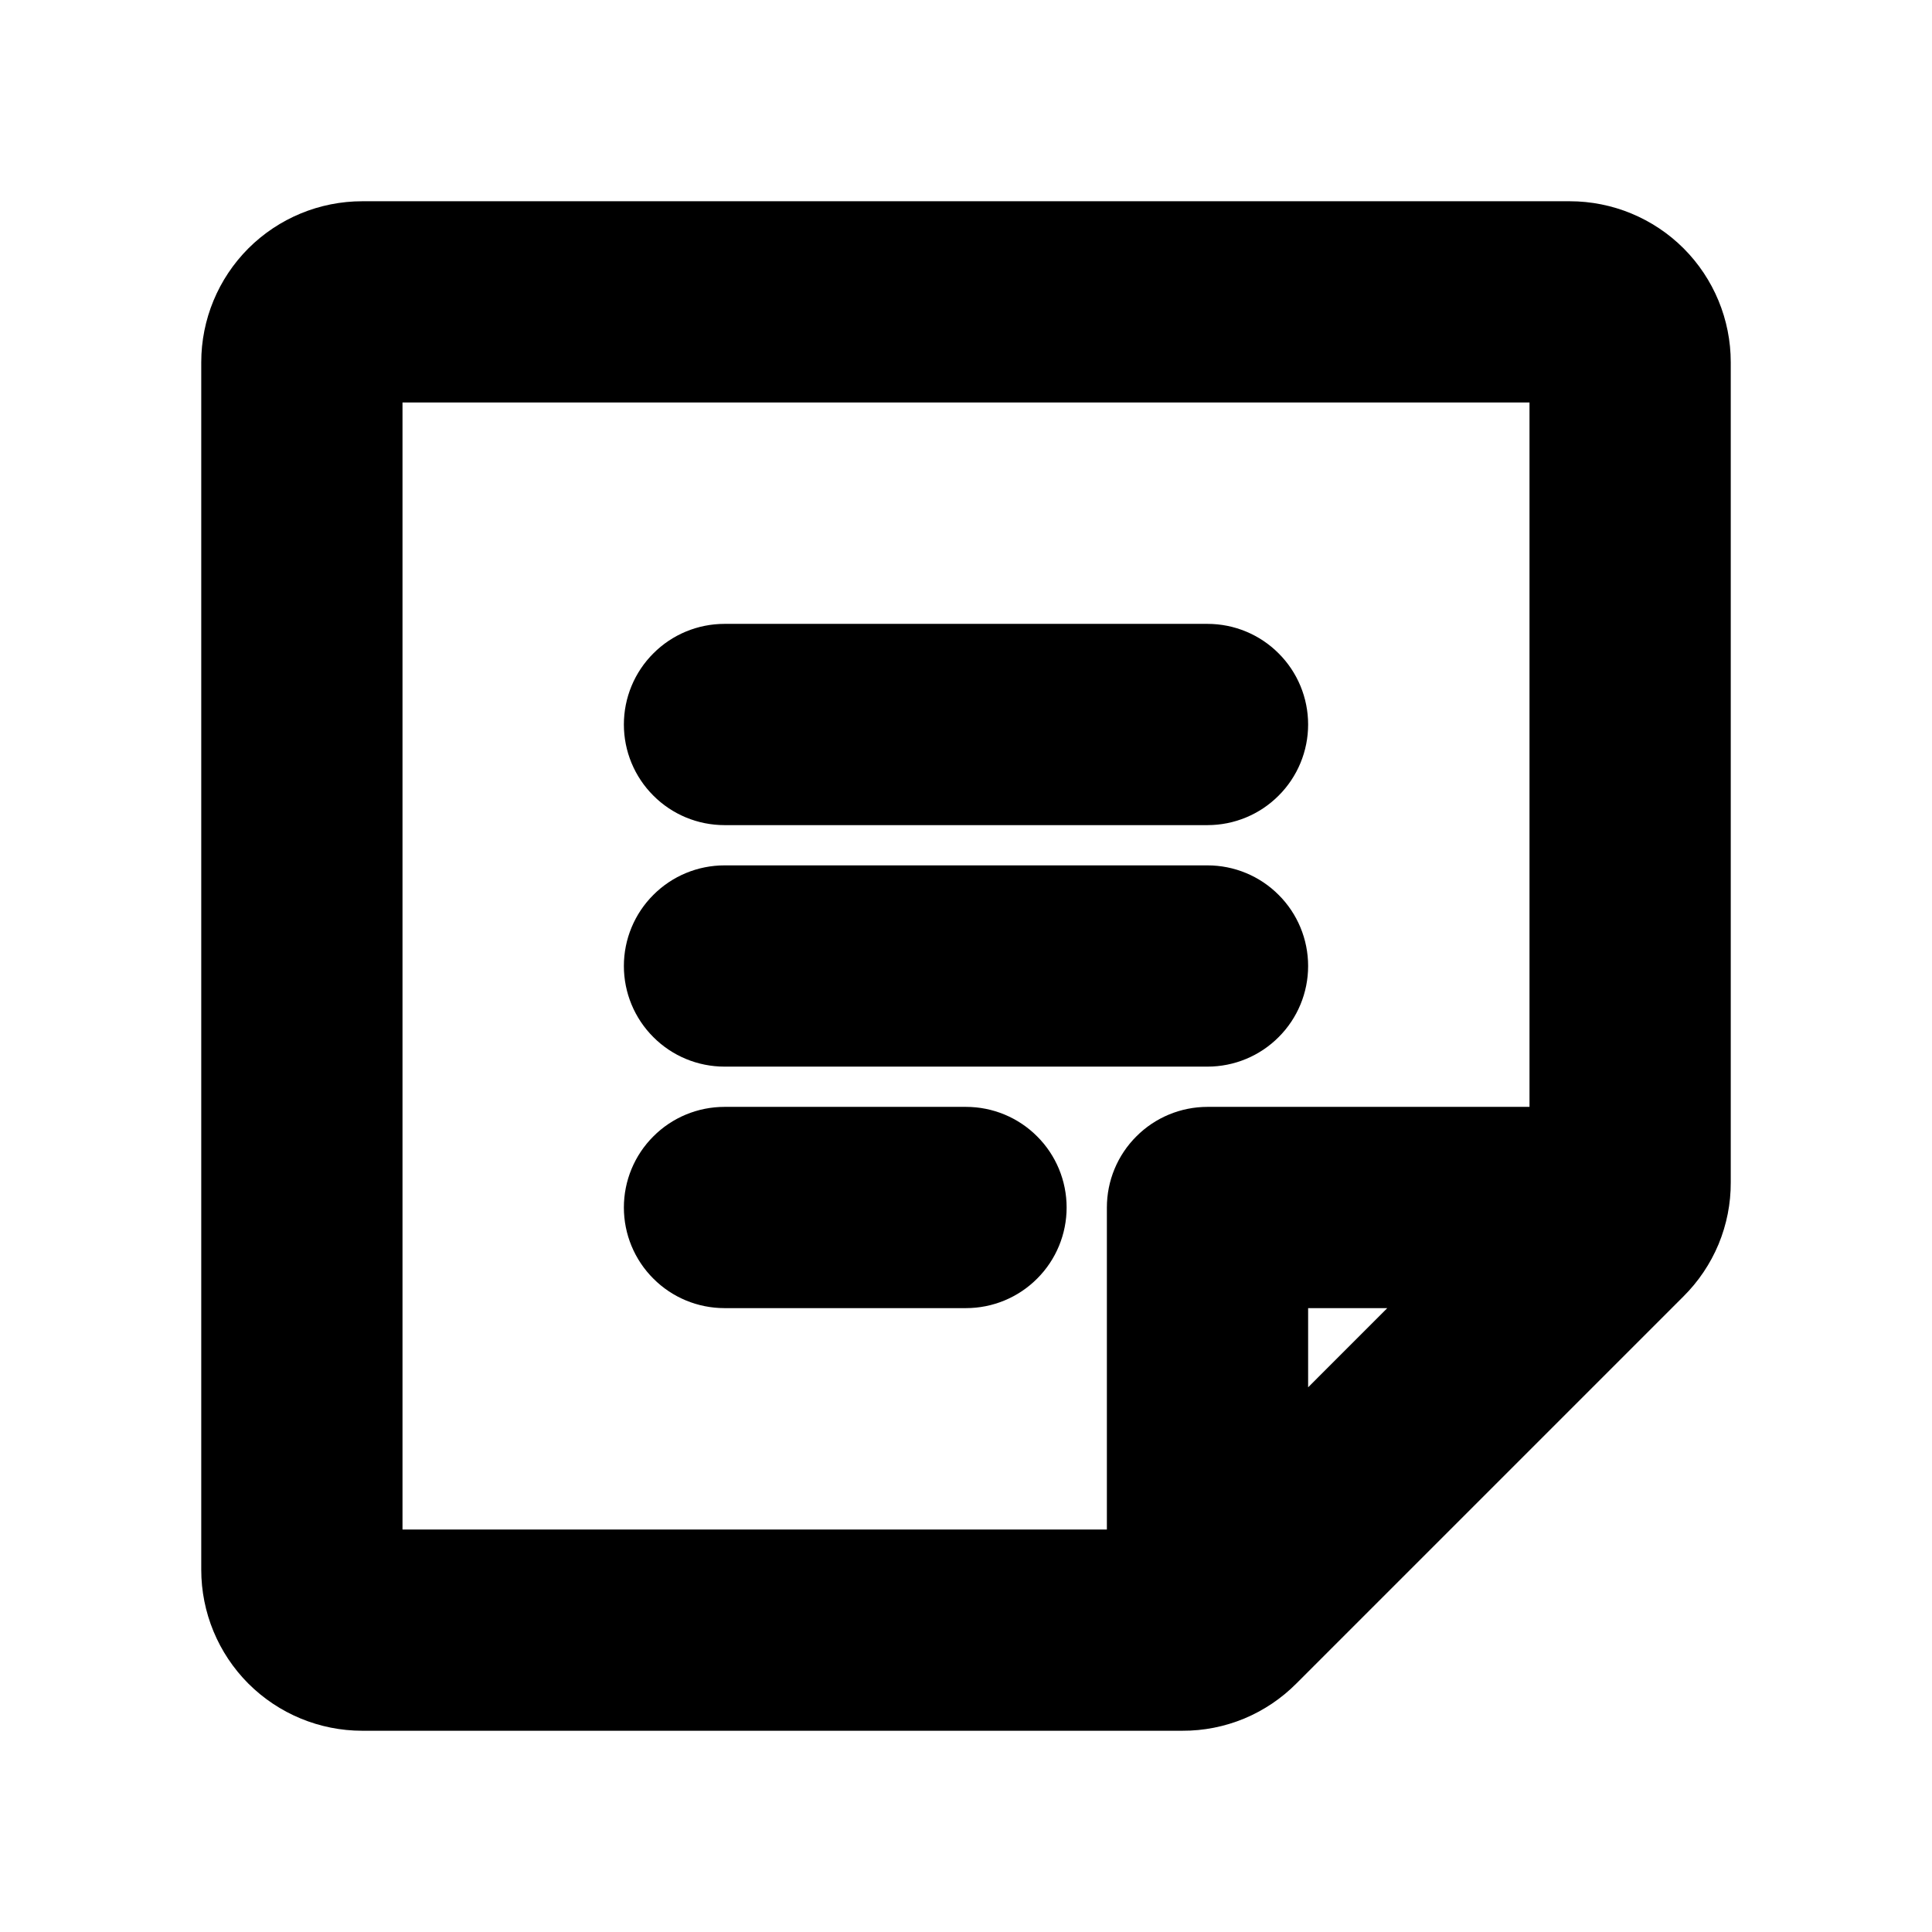
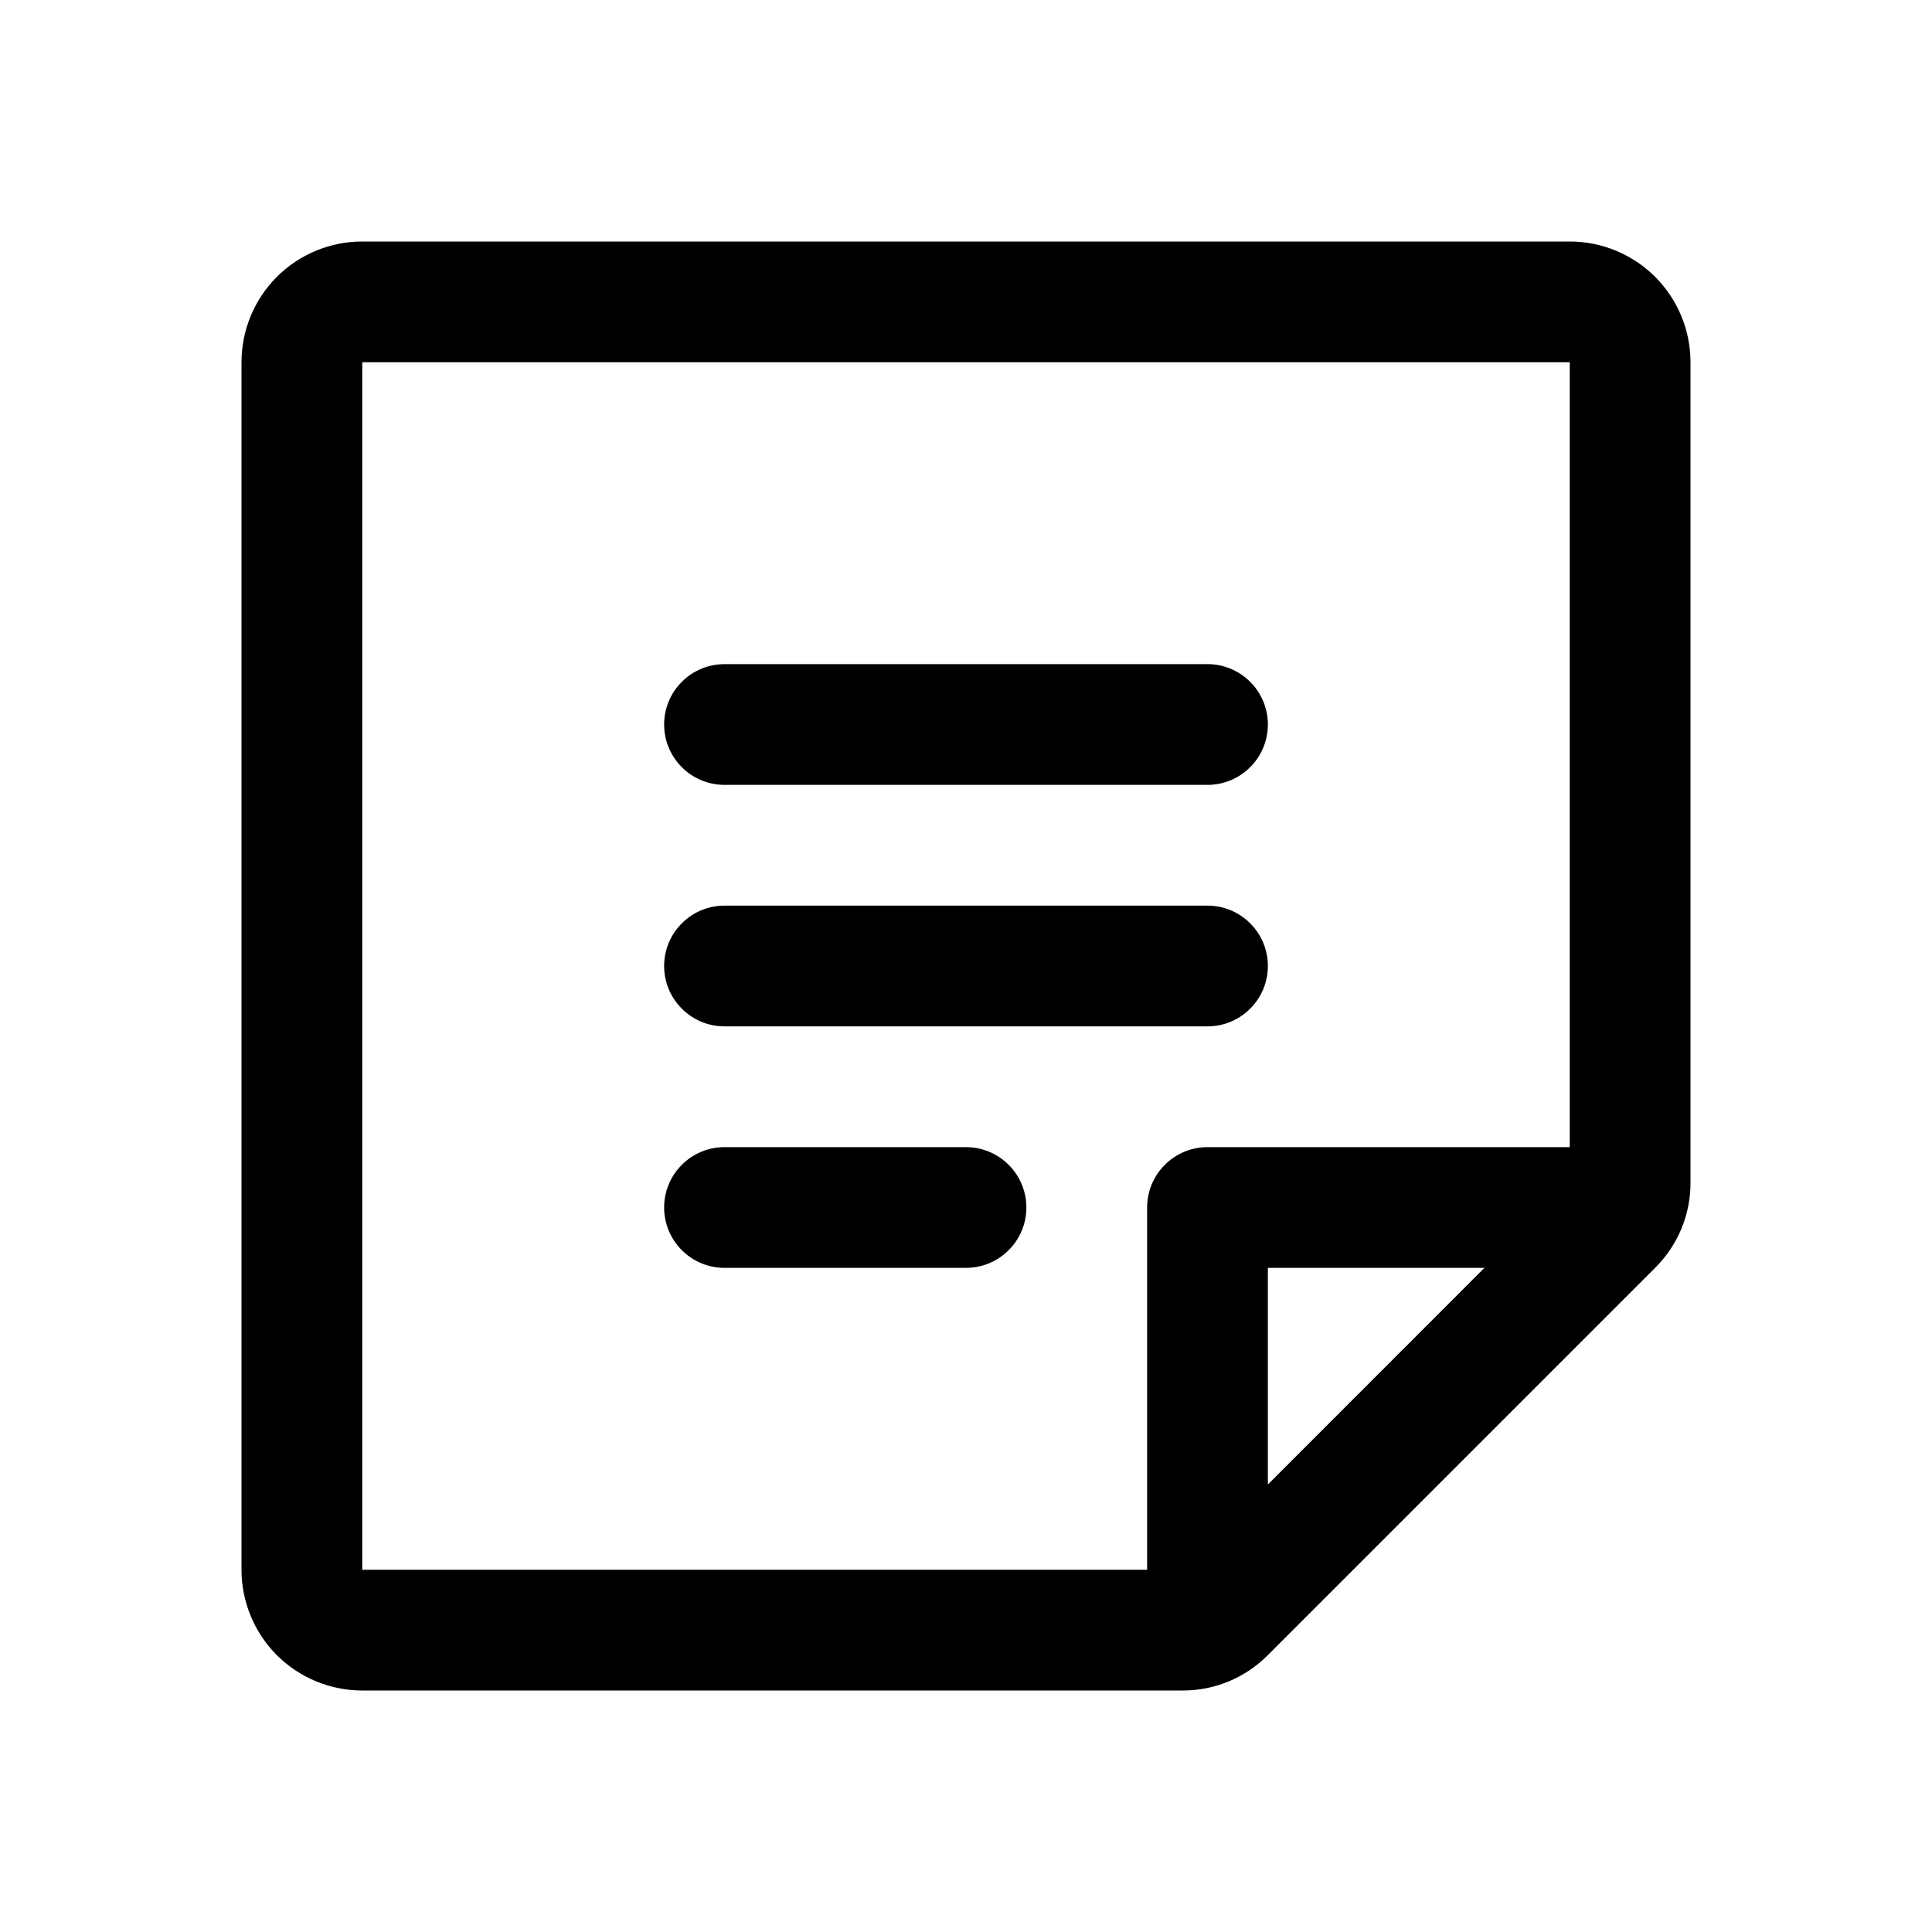
- <svg xmlns="http://www.w3.org/2000/svg" width="24" height="24" viewBox="0 0 24 24" fill="none" stroke="currentColor">
+ <svg xmlns="http://www.w3.org/2000/svg" width="24" height="24" viewBox="0 0 24 24" fill="none">
  <path d="M8.25 9C8.25 8.801 8.329 8.61 8.47 8.47C8.61 8.329 8.801 8.25 9 8.25H15C15.199 8.25 15.39 8.329 15.53 8.47C15.671 8.61 15.75 8.801 15.75 9C15.75 9.199 15.671 9.39 15.53 9.53C15.39 9.671 15.199 9.75 15 9.75H9C8.801 9.75 8.61 9.671 8.47 9.53C8.329 9.39 8.25 9.199 8.25 9ZM9 12.75H15C15.199 12.75 15.39 12.671 15.53 12.53C15.671 12.39 15.75 12.199 15.75 12C15.75 11.801 15.671 11.61 15.53 11.47C15.39 11.329 15.199 11.25 15 11.25H9C8.801 11.25 8.61 11.329 8.47 11.47C8.329 11.61 8.25 11.801 8.25 12C8.25 12.199 8.329 12.39 8.47 12.53C8.61 12.671 8.801 12.75 9 12.75ZM12 14.25H9C8.801 14.25 8.61 14.329 8.47 14.47C8.329 14.61 8.25 14.801 8.25 15C8.25 15.199 8.329 15.39 8.47 15.53C8.61 15.671 8.801 15.75 9 15.75H12C12.199 15.75 12.39 15.671 12.53 15.53C12.671 15.39 12.75 15.199 12.75 15C12.75 14.801 12.671 14.61 12.53 14.47C12.39 14.329 12.199 14.25 12 14.25ZM21 4.5V14.69C21.001 14.887 20.962 15.082 20.887 15.264C20.811 15.446 20.7 15.611 20.56 15.75L15.75 20.56C15.611 20.7 15.446 20.811 15.264 20.887C15.082 20.962 14.887 21.001 14.69 21H4.5C4.102 21 3.721 20.842 3.439 20.561C3.158 20.279 3 19.898 3 19.5V4.5C3 4.102 3.158 3.721 3.439 3.439C3.721 3.158 4.102 3 4.5 3H19.5C19.898 3 20.279 3.158 20.561 3.439C20.842 3.721 21 4.102 21 4.5ZM4.5 19.5H14.25V15C14.25 14.801 14.329 14.61 14.47 14.47C14.61 14.329 14.801 14.25 15 14.25H19.5V4.5H4.5V19.5ZM15.75 15.75V18.441L18.44 15.75H15.75Z" fill="currentColor" />
</svg>
